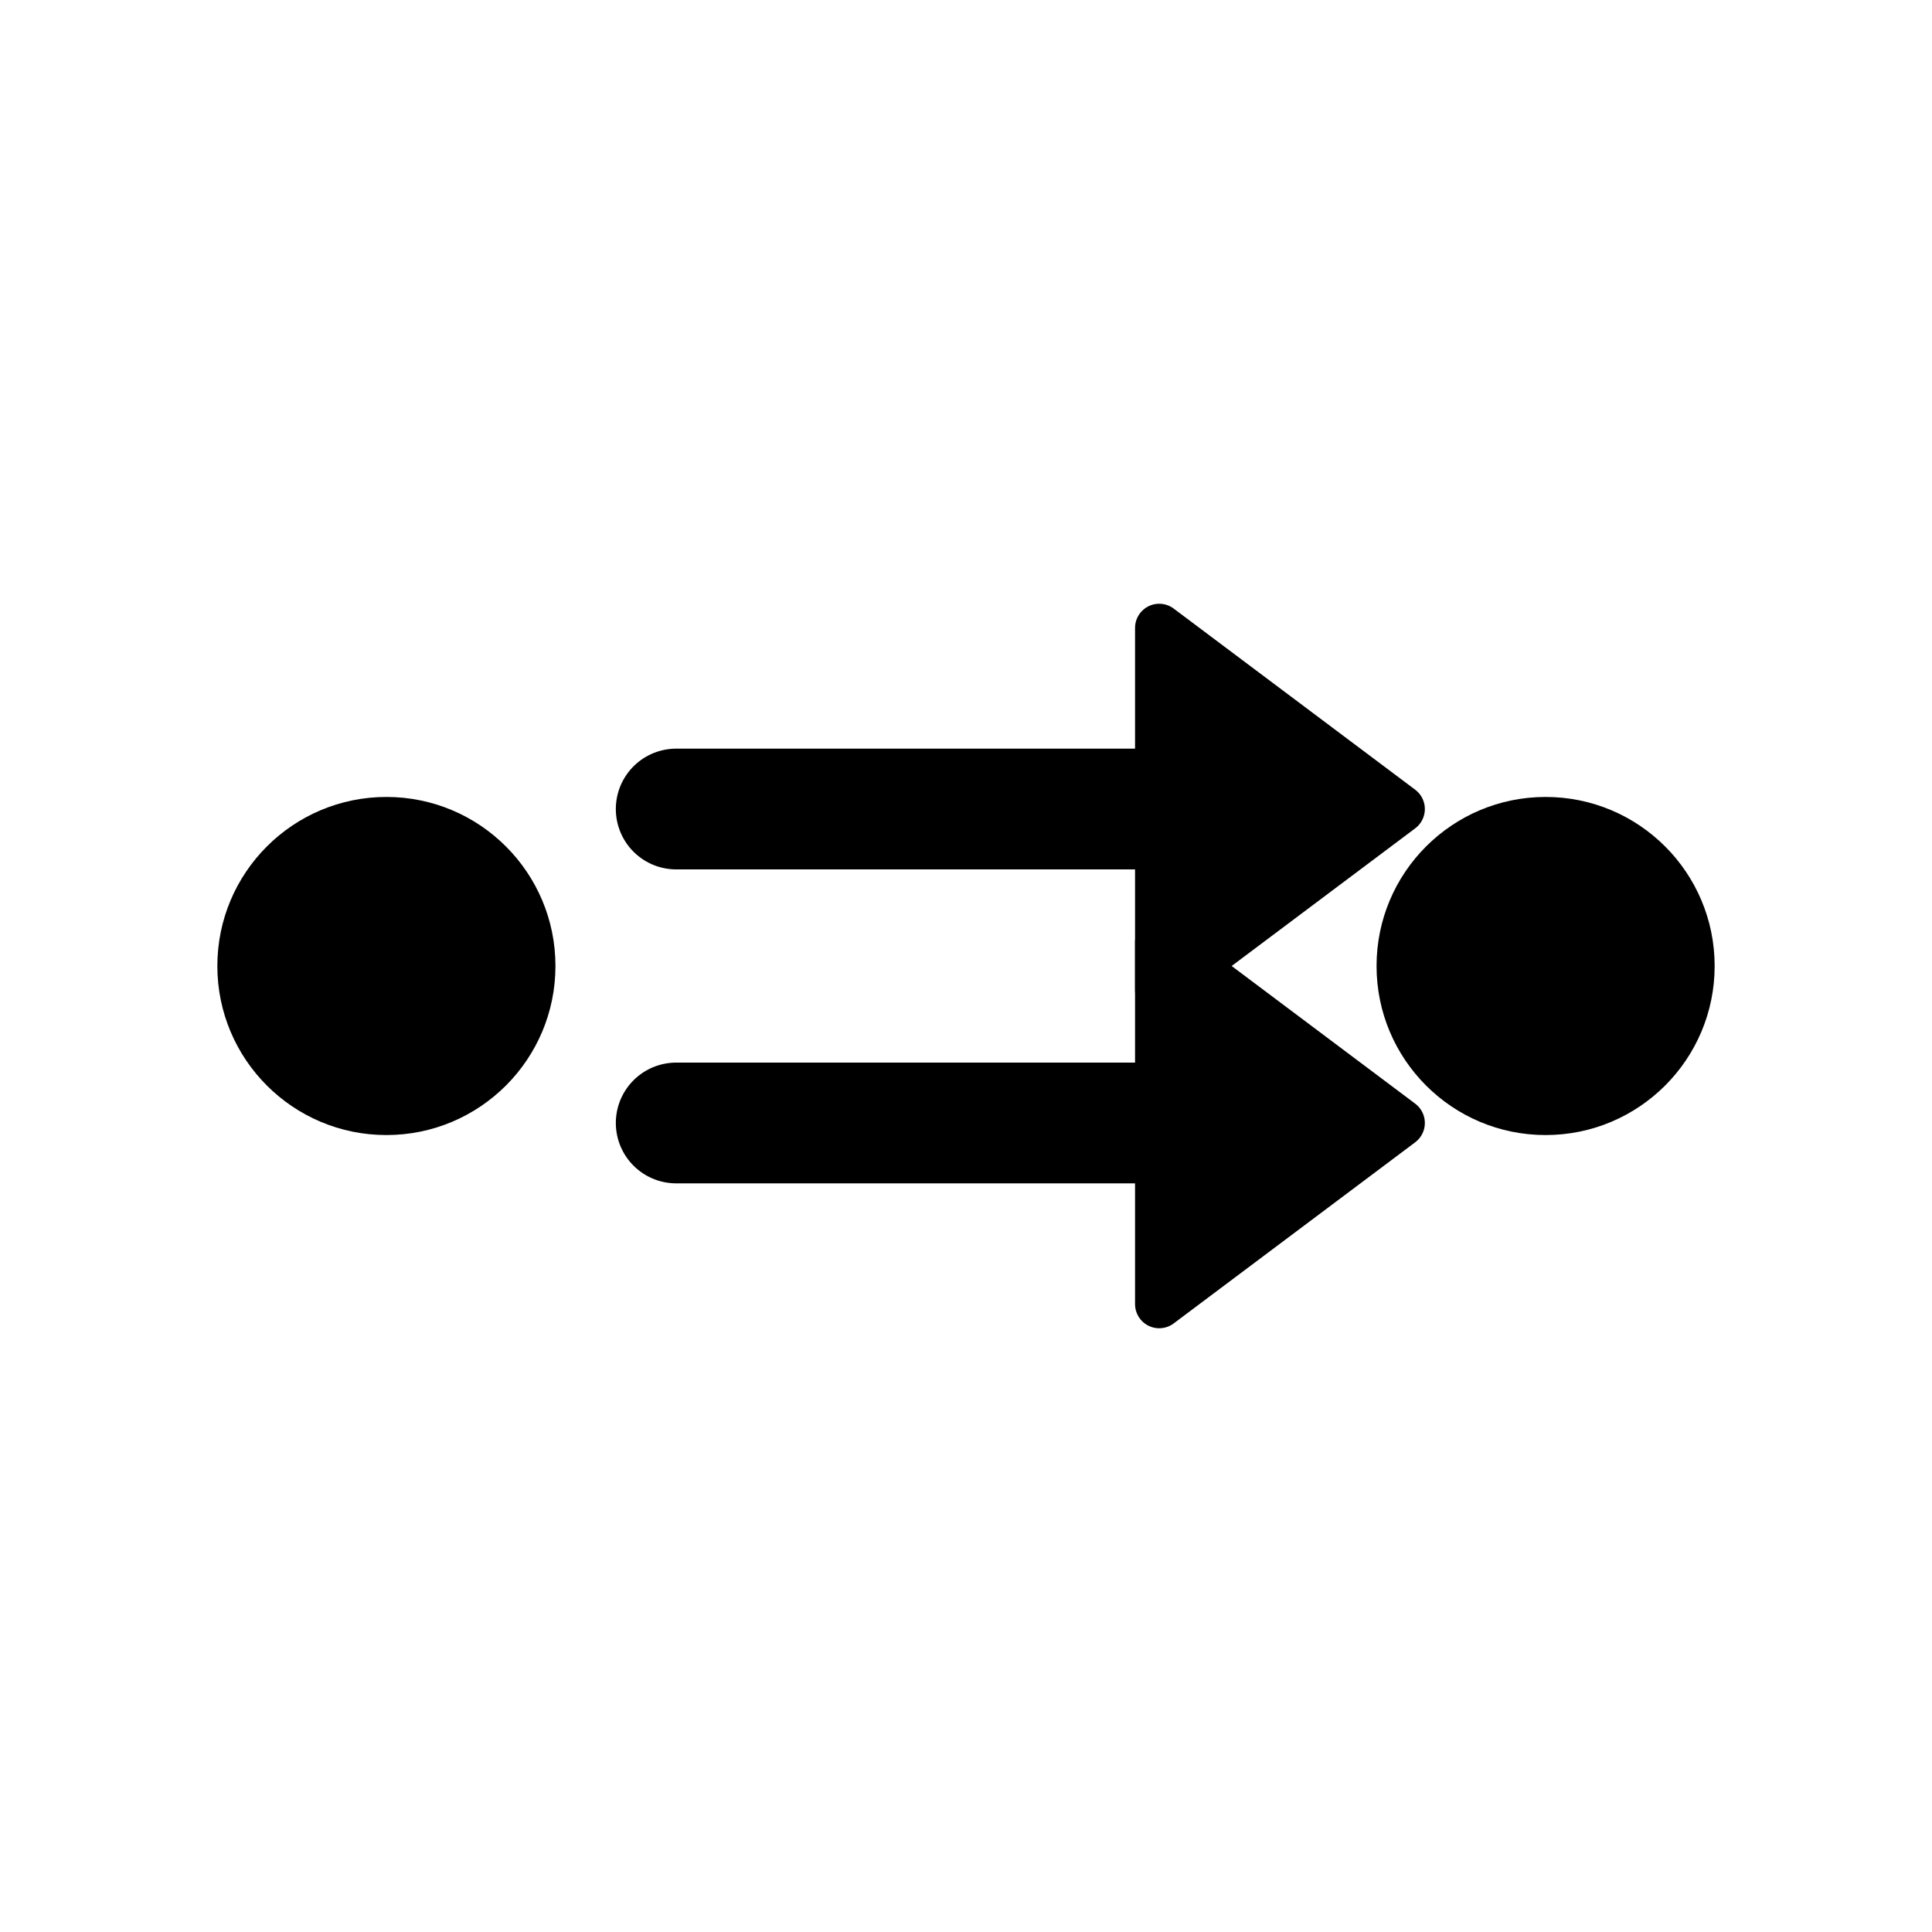
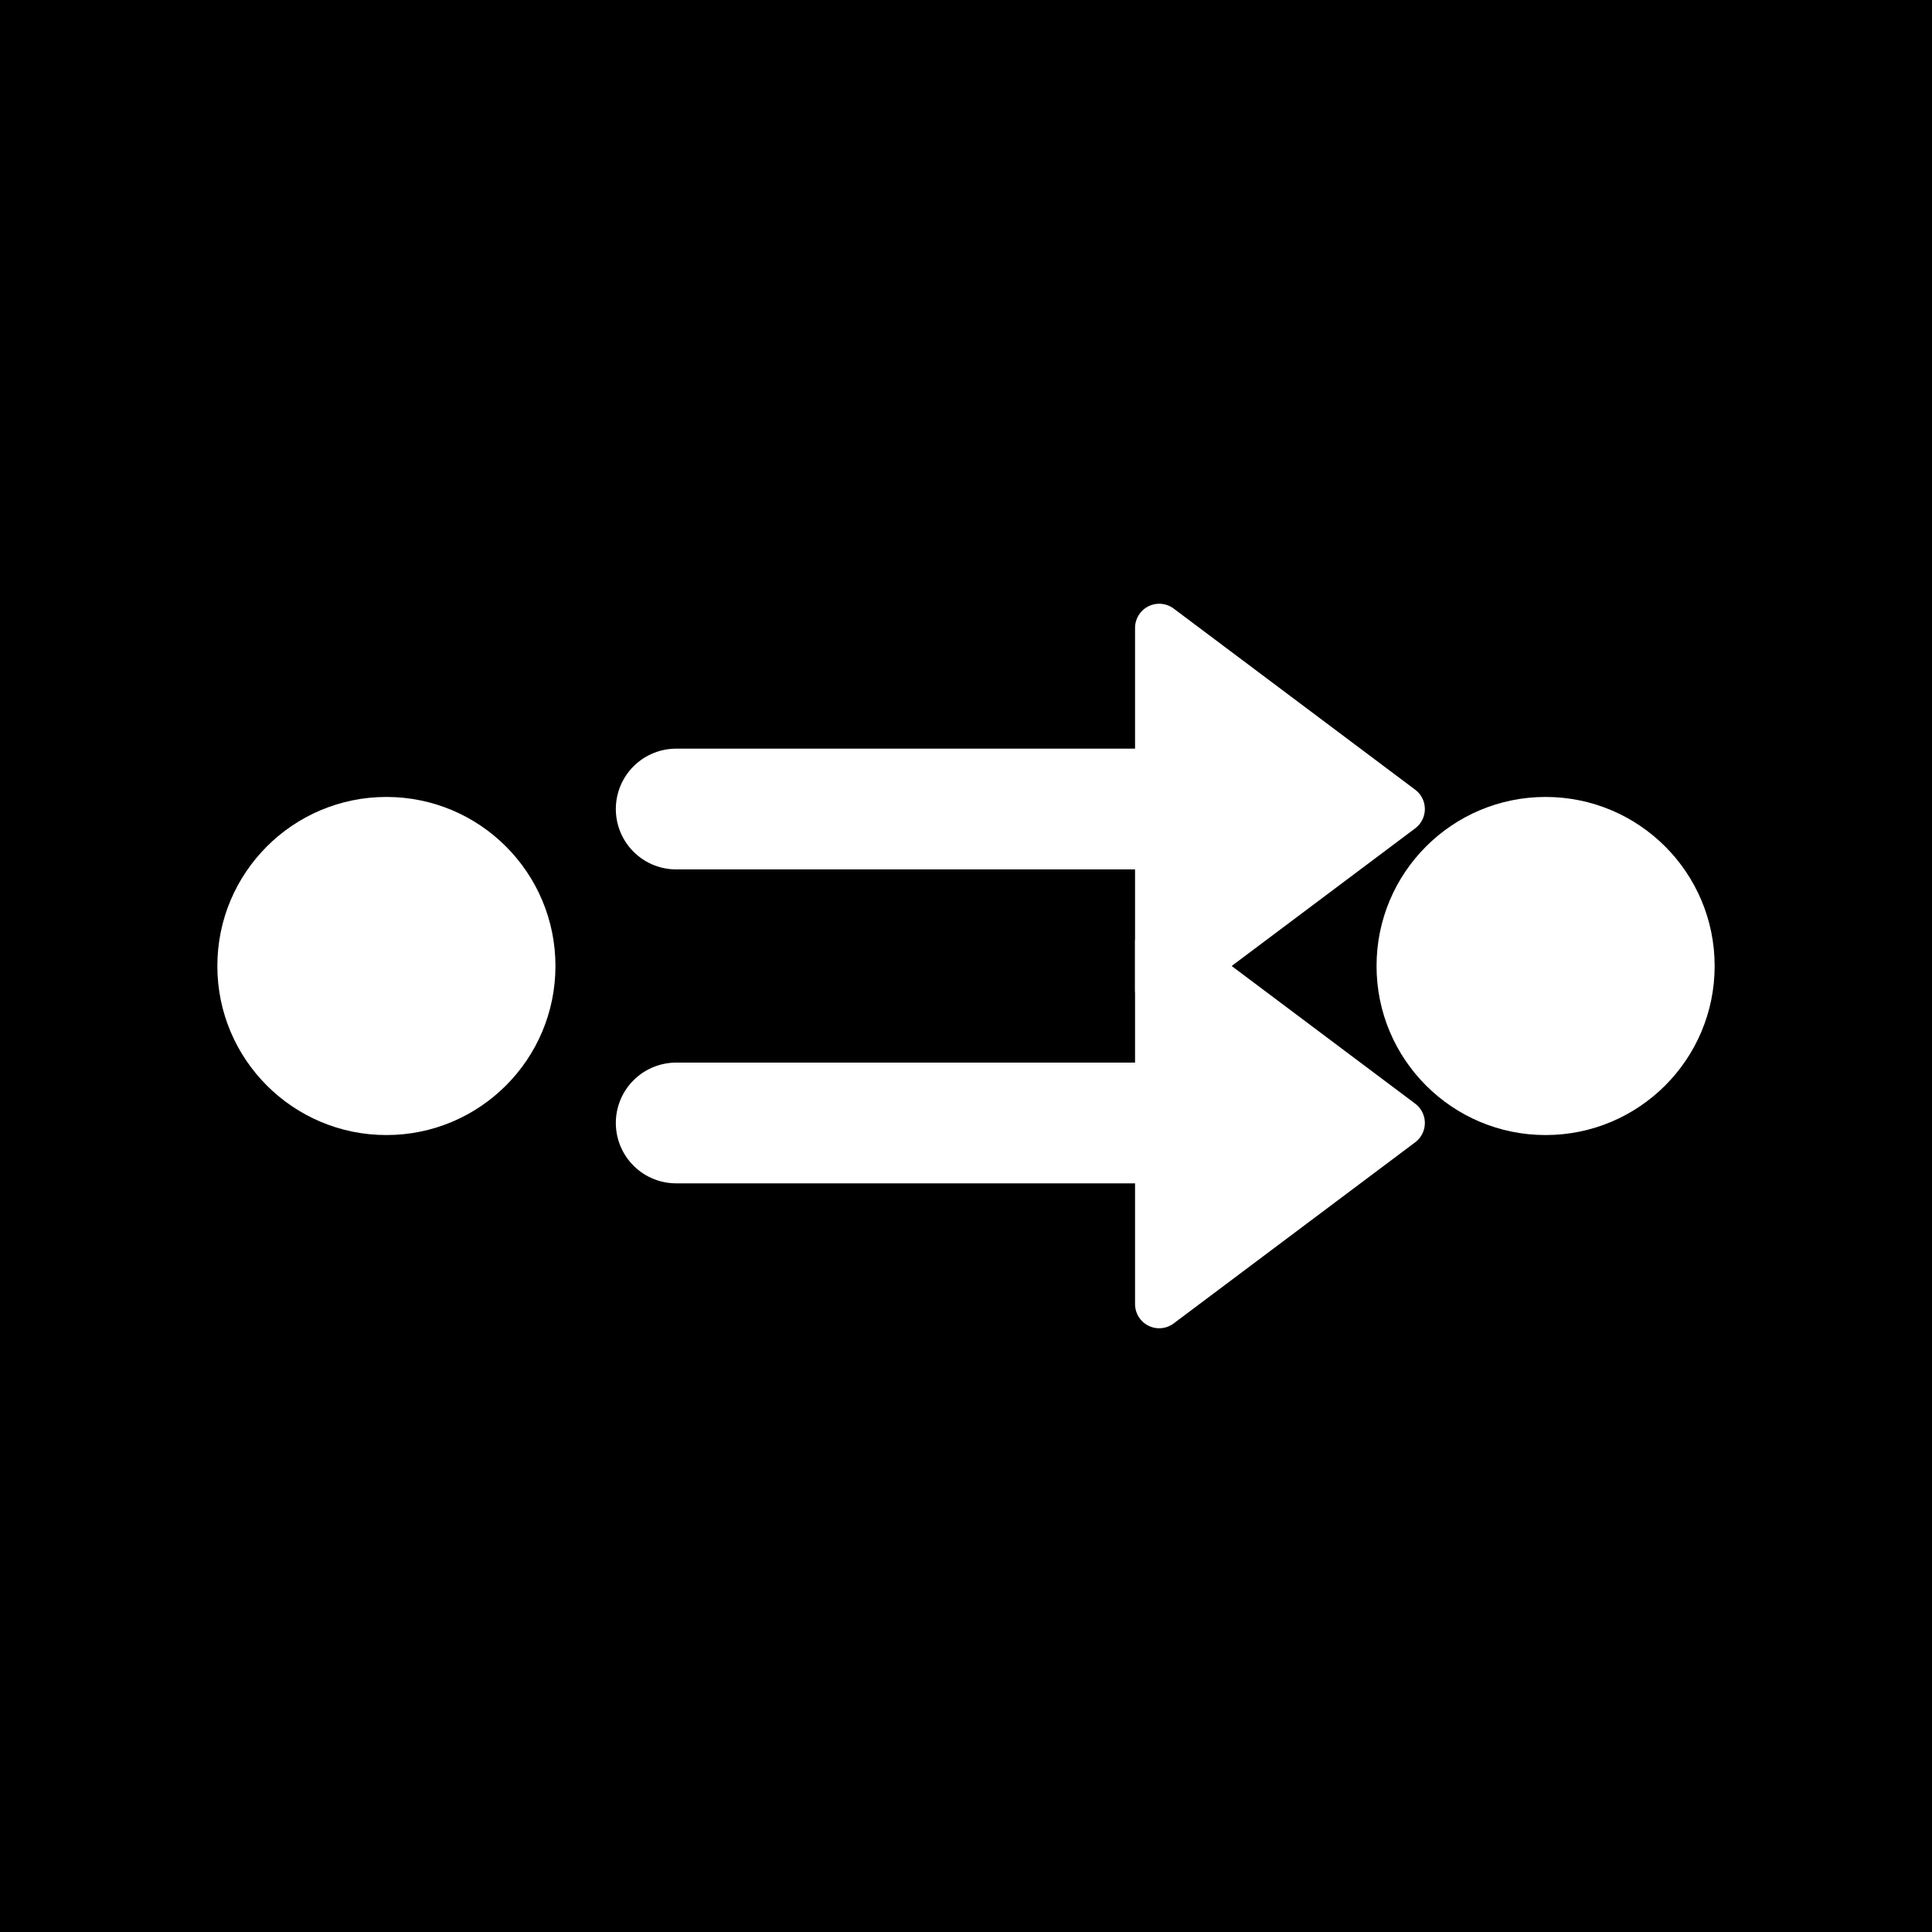
<svg xmlns="http://www.w3.org/2000/svg" viewBox="0 0 80 80">
-   <rect width="80" height="80" fill="#FFFFFF" />
+   <rect width="80" height="80" fill="#000000" />
  <g transform="translate(40, 40)">
-     <circle cx="-24" cy="0" r="7" fill="#000000" />
-     <circle cx="24" cy="0" r="7" fill="#000000" />
-     <line x1="-12" y1="-6.5" x2="8" y2="-6.5" stroke="#000000" stroke-width="5" stroke-linecap="round" />
-     <polygon points="18,-6.5 8,-14 8,1" fill="#000000" stroke="#000000" stroke-width="2" stroke-linejoin="round" />
-     <line x1="-12" y1="6.5" x2="8" y2="6.5" stroke="#000000" stroke-width="5" stroke-linecap="round" />
-     <polygon points="18,6.5 8,-1 8,14" fill="#000000" stroke="#000000" stroke-width="2" stroke-linejoin="round" />
+     <circle cx="-24" cy="0" r="7" fill="#FFFFFF" />
+     <circle cx="24" cy="0" r="7" fill="#FFFFFF" />
+     <line x1="-12" y1="-6.5" x2="8" y2="-6.5" stroke="#FFFFFF" stroke-width="5" stroke-linecap="round" />
+     <polygon points="18,-6.5 8,-14 8,1" fill="#FFFFFF" stroke="#FFFFFF" stroke-width="2" stroke-linejoin="round" />
+     <line x1="-12" y1="6.5" x2="8" y2="6.5" stroke="#FFFFFF" stroke-width="5" stroke-linecap="round" />
+     <polygon points="18,6.5 8,-1 8,14" fill="#FFFFFF" stroke="#FFFFFF" stroke-width="2" stroke-linejoin="round" />
  </g>
</svg>
